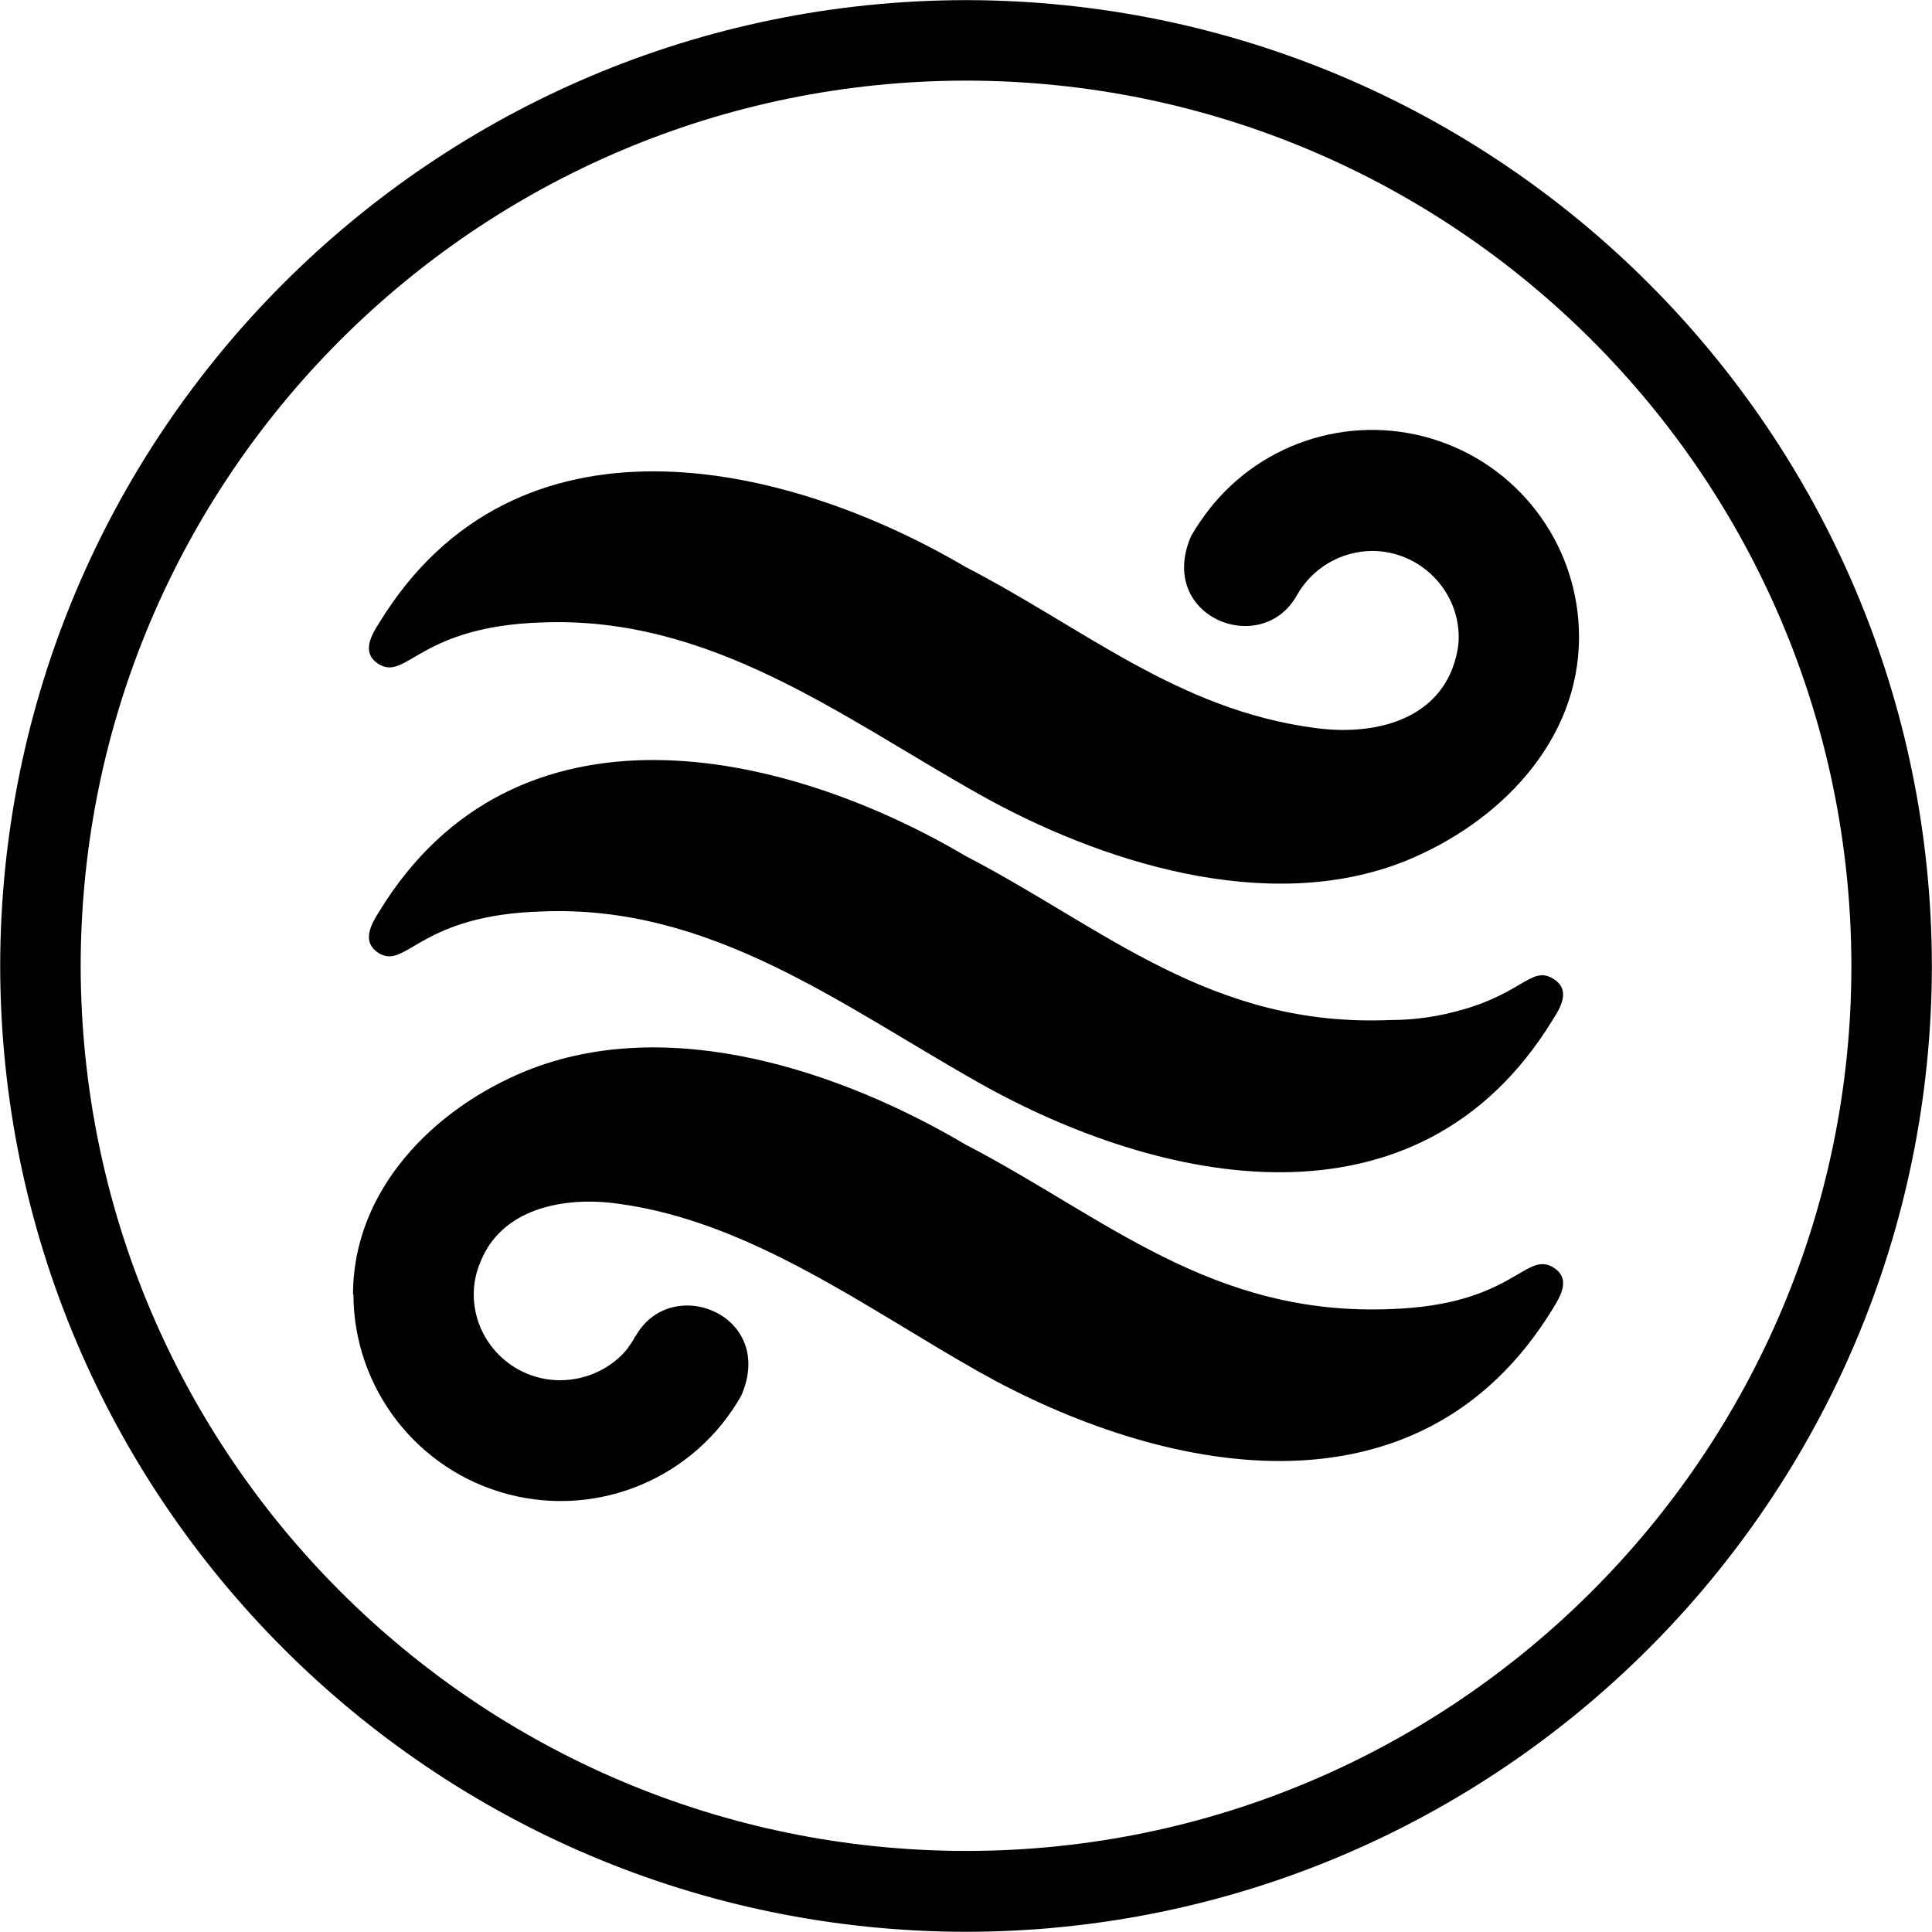
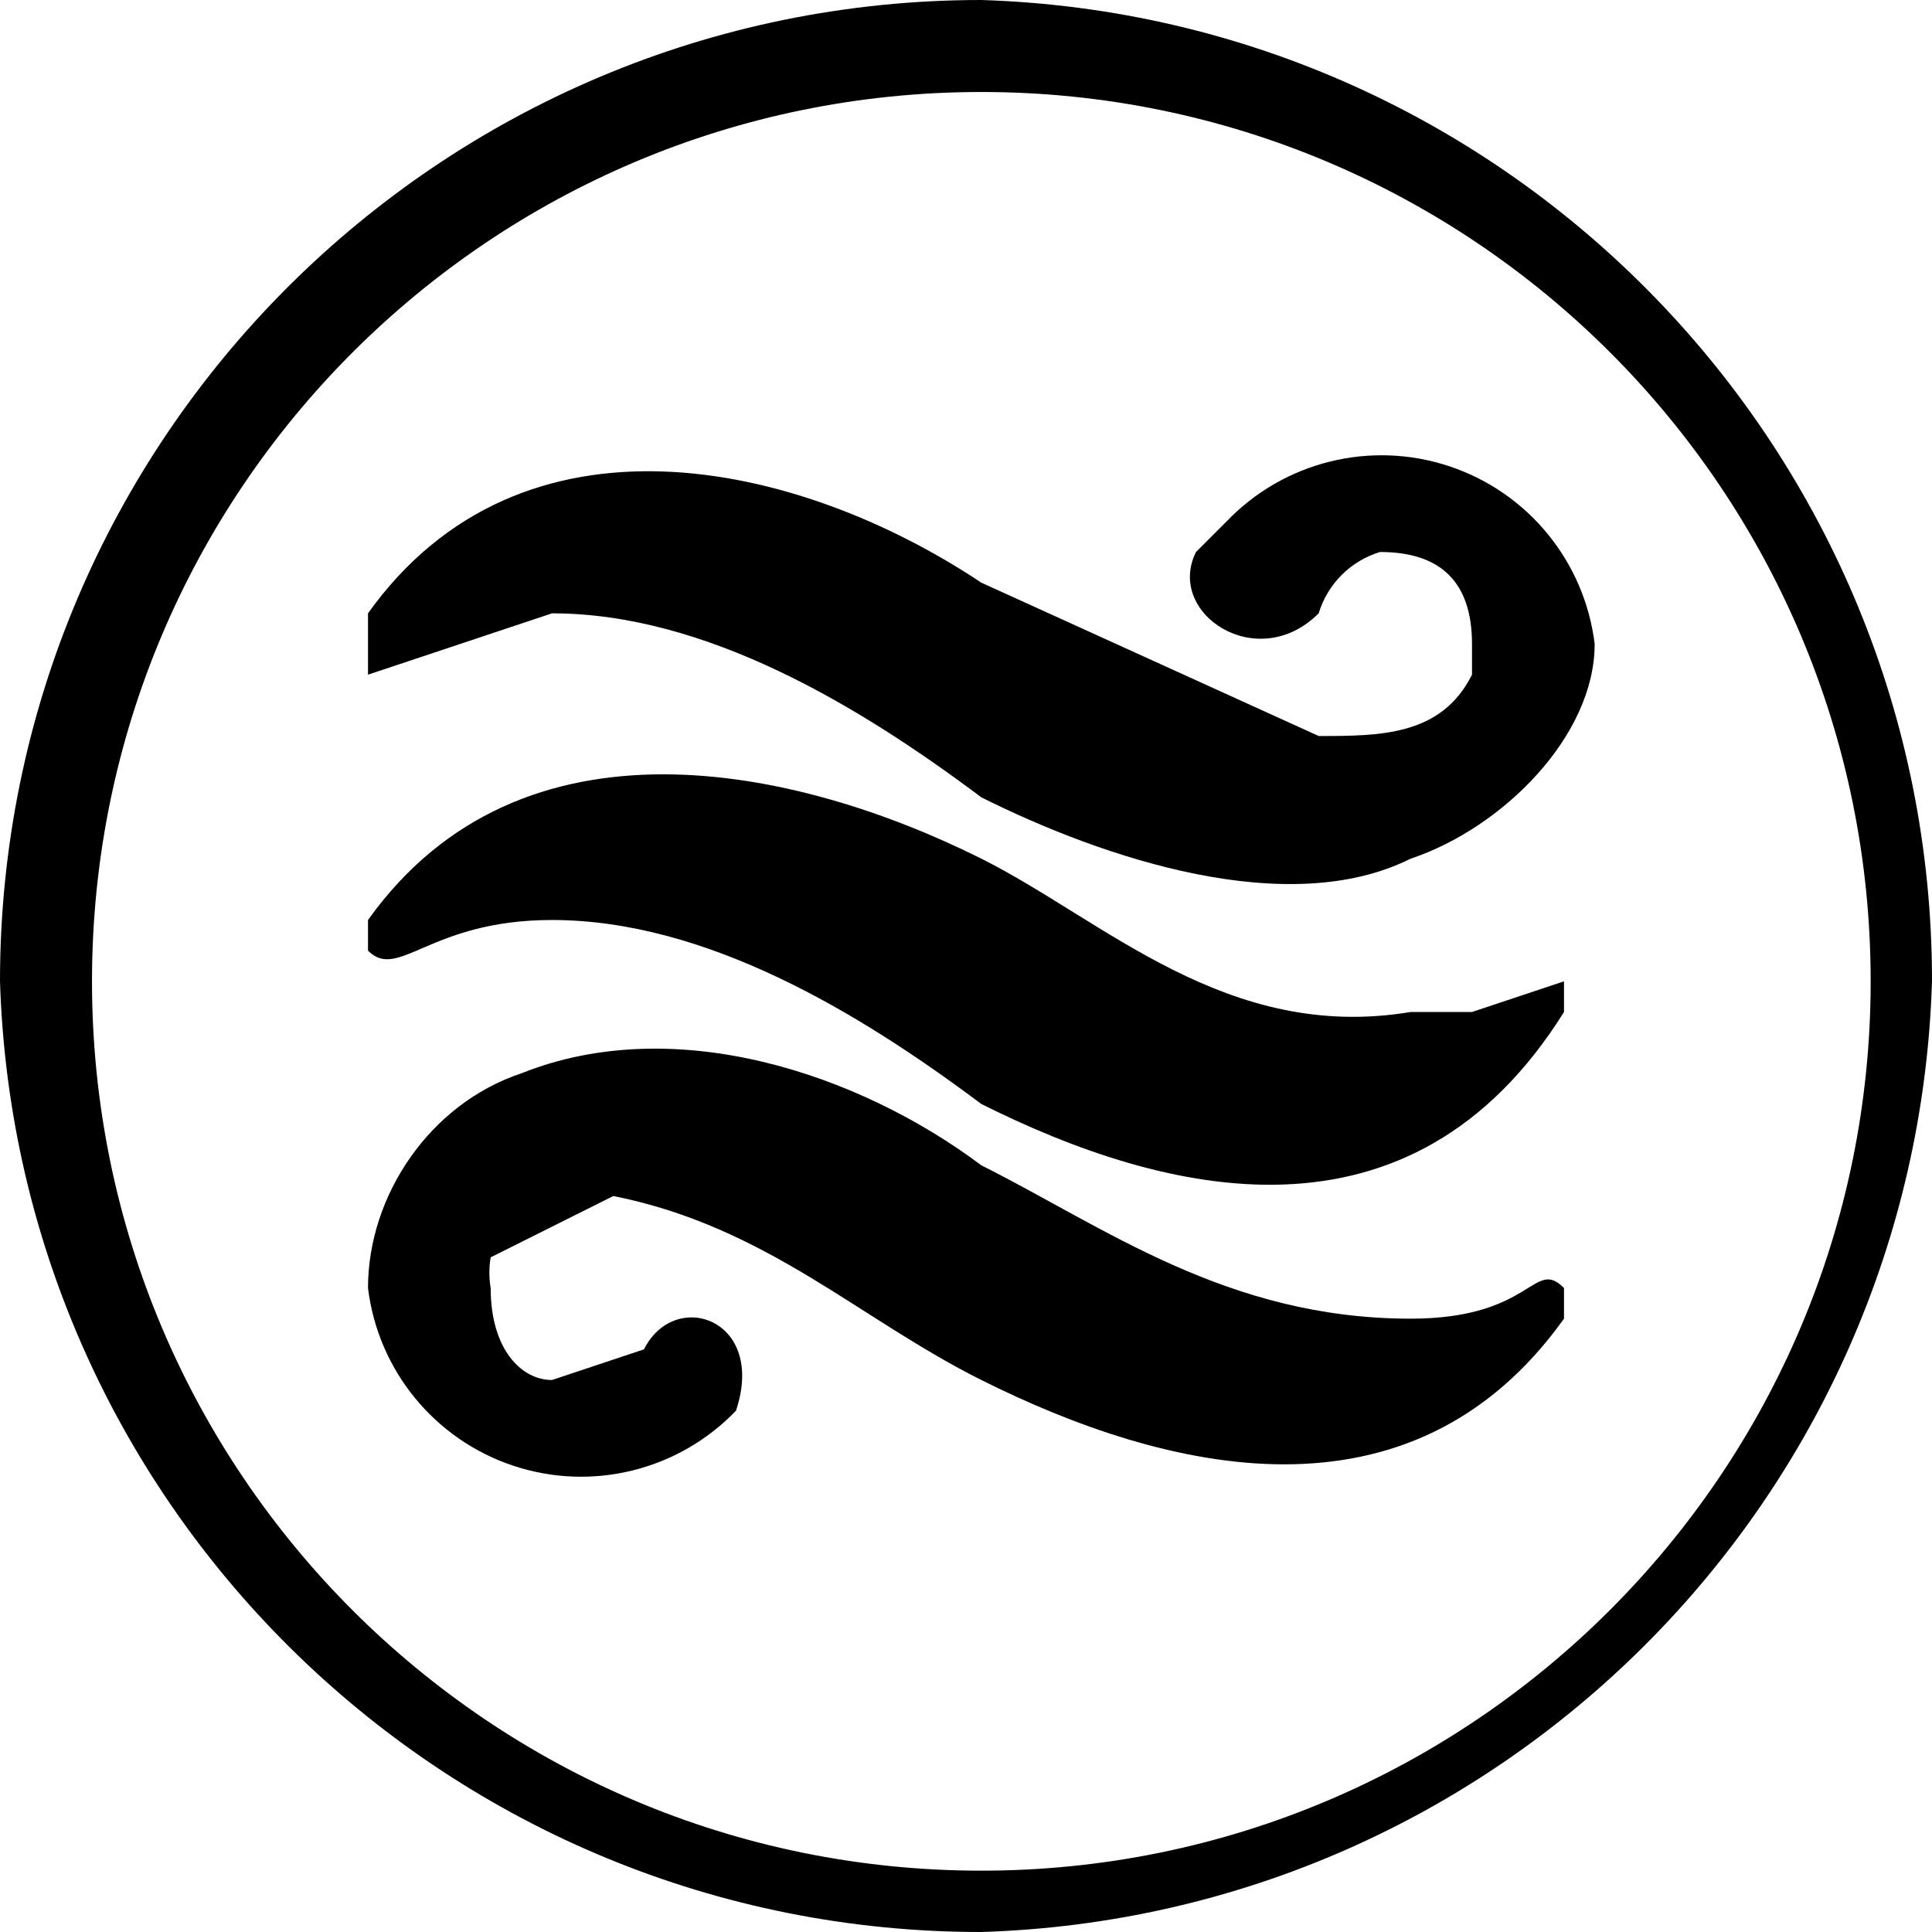
- <svg xmlns="http://www.w3.org/2000/svg" id="root" viewBox="0 0 63.37 63.36" version="1.1">
-   <defs id="defs3468" />
-   <path d="M 31.686,60.711 A 29.067,29.067 0 0 1 2.646,31.684 29.067,29.067 0 0 1 31.686,2.644 29.067,29.067 0 0 1 60.726,31.684 c 0,16 -13.027,29.027 -29.04,29.027 m 0,-60.707 A 31.72,31.72 0 0 0 0.006,31.684 31.72,31.72 0 0 0 31.686,63.364 31.72,31.72 0 0 0 63.366,31.684 31.72,31.72 0 0 0 31.686,0.004" id="path3594" style="stroke-width: 1.333" />
-   <path d="m 47.992,33.111 c 1.92,-0.547 2.253,-1.413 2.92,-1.027 0.667,0.373 0.24,1.013 0.013,1.373 -4.44,7.253 -12.933,5.373 -18.8,2.067 -4.547,-2.56 -8.827,-5.867 -14.373,-5.627 -3.96,0.12 -4.4,1.867 -5.293,1.387 -0.667,-0.387 -0.24,-1.027 -0.013,-1.4 4.467,-7.28 13.253,-5.333 19.24,-1.8 4.547,2.36 8.04,5.627 13.933,5.373 0.813,0 1.6,-0.12 2.373,-0.347 M 39.646,16.724 A 6.787,6.787 0 0 1 51.792,20.897 c 0,3.427 -2.613,6.08 -5.667,7.333 -4.56,1.84 -10.133,0 -14,-2.173 -4.547,-2.56 -8.827,-5.867 -14.373,-5.64 -3.96,0.133 -4.4,1.88 -5.293,1.387 -0.667,-0.373 -0.24,-1.027 -0.013,-1.387 4.467,-7.28 13.253,-5.333 19.24,-1.813 3.867,2 6.947,4.667 11.4,5.267 1.867,0.267 3.84,-0.187 4.533,-1.893 0.133,-0.347 0.227,-0.707 0.227,-1.067 v -0.013 c 0,-1.547 -1.28,-2.827 -2.84,-2.827 a 2.853,2.853 0 0 0 -2.467,1.453 c -1.16,2.08 -4.627,0.707 -3.467,-1.947 0.173,-0.307 0.373,-0.587 0.573,-0.853 M 18.379,45.271 c 0.867,0 1.707,-0.4 2.227,-1.067 v -0.013 c 0.093,-0.12 0.173,-0.24 0.227,-0.36 h 0.013 c 1.16,-2.08 4.627,-0.707 3.467,1.947 A 6.8,6.8 0 0 1 11.592,42.457 h -0.013 c 0,-3.427 2.64,-6.093 5.68,-7.333 4.693,-1.893 10.347,0.013 14.427,2.427 4.547,2.36 8.04,5.627 13.933,5.387 3.96,-0.133 4.4,-1.88 5.293,-1.387 0.667,0.373 0.24,1.013 0.013,1.387 -4.44,7.24 -12.933,5.36 -18.8,2.067 -3.707,-2.093 -7.507,-4.933 -11.827,-5.52 -1.867,-0.267 -3.853,0.187 -4.533,1.893 a 2.733,2.733 0 0 0 -0.227,1.067 c 0,1.56 1.267,2.827 2.84,2.827" id="path3597" style="stroke-width: 1.333" />
+ <svg xmlns="http://www.w3.org/2000/svg" id="root" viewBox="0 0 63 63">
+   <path d="M32 61A29 29 0 0 1 3 32 29 29 0 0 1 32 3a29 29 0 0 1 29 29c0 16-13 29-29 29m0-61A32 32 0 0 0 0 32a32 32 0 0 0 32 31 32 32 0 0 0 31-31A32 32 0 0 0 32 0" />
+   <path d="m48 33 3-1v1c-5 8-13 6-19 3-4-3-9-6-14-6-4 0-5 2-6 1v-1c5-7 14-5 20-2 4 2 8 6 14 5h2m-8-16a7 7 0 0 1 12 4c0 3-3 6-6 7-4 2-10 0-14-2-4-3-9-6-14-6l-6 2v-2c5-7 14-5 20-1l11 5c2 0 4 0 5-2v-1c0-2-1-3-3-3a3 3 0 0 0-2 2c-2 2-5 0-4-2l1-1M18 45l3-1c1-2 4-1 3 2a7 7 0 0 1-12-4c0-3 2-6 5-7 5-2 11 0 15 3 4 2 8 5 14 5 4 0 4-2 5-1v1c-5 7-13 5-19 2-4-2-7-5-12-6l-4 2a3 3 0 0 0 0 1c0 2 1 3 2 3" />
</svg>
